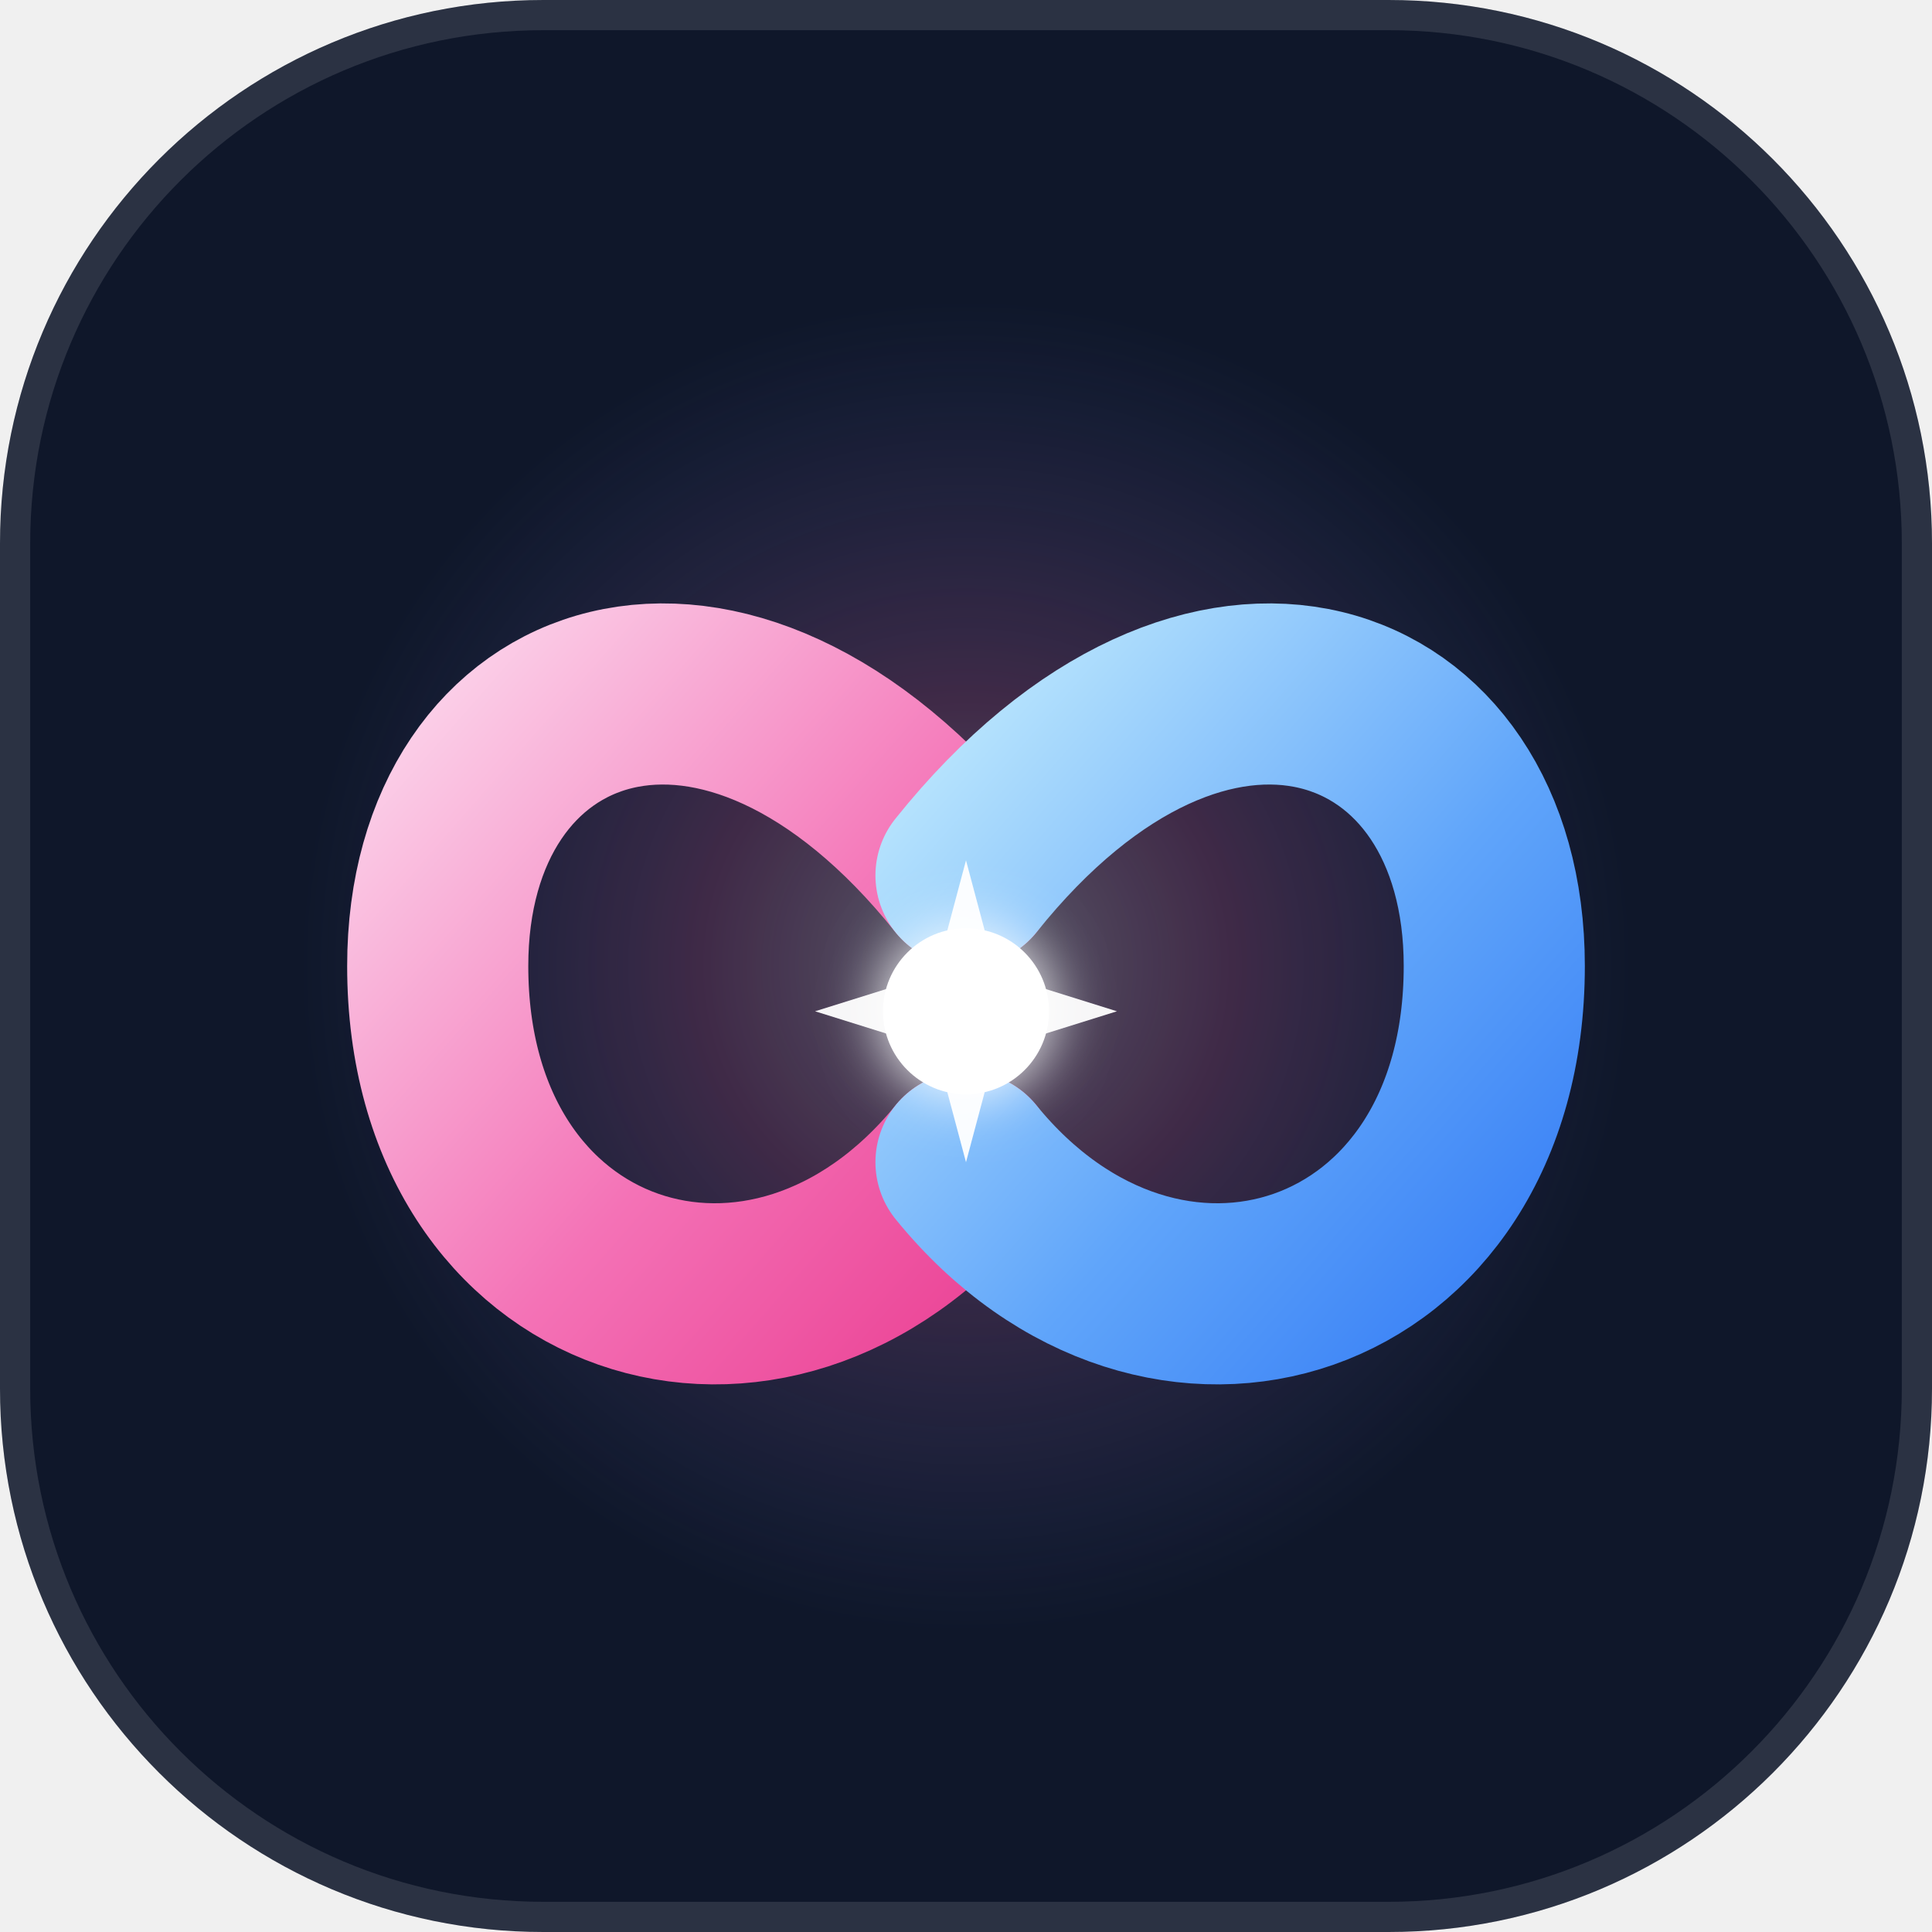
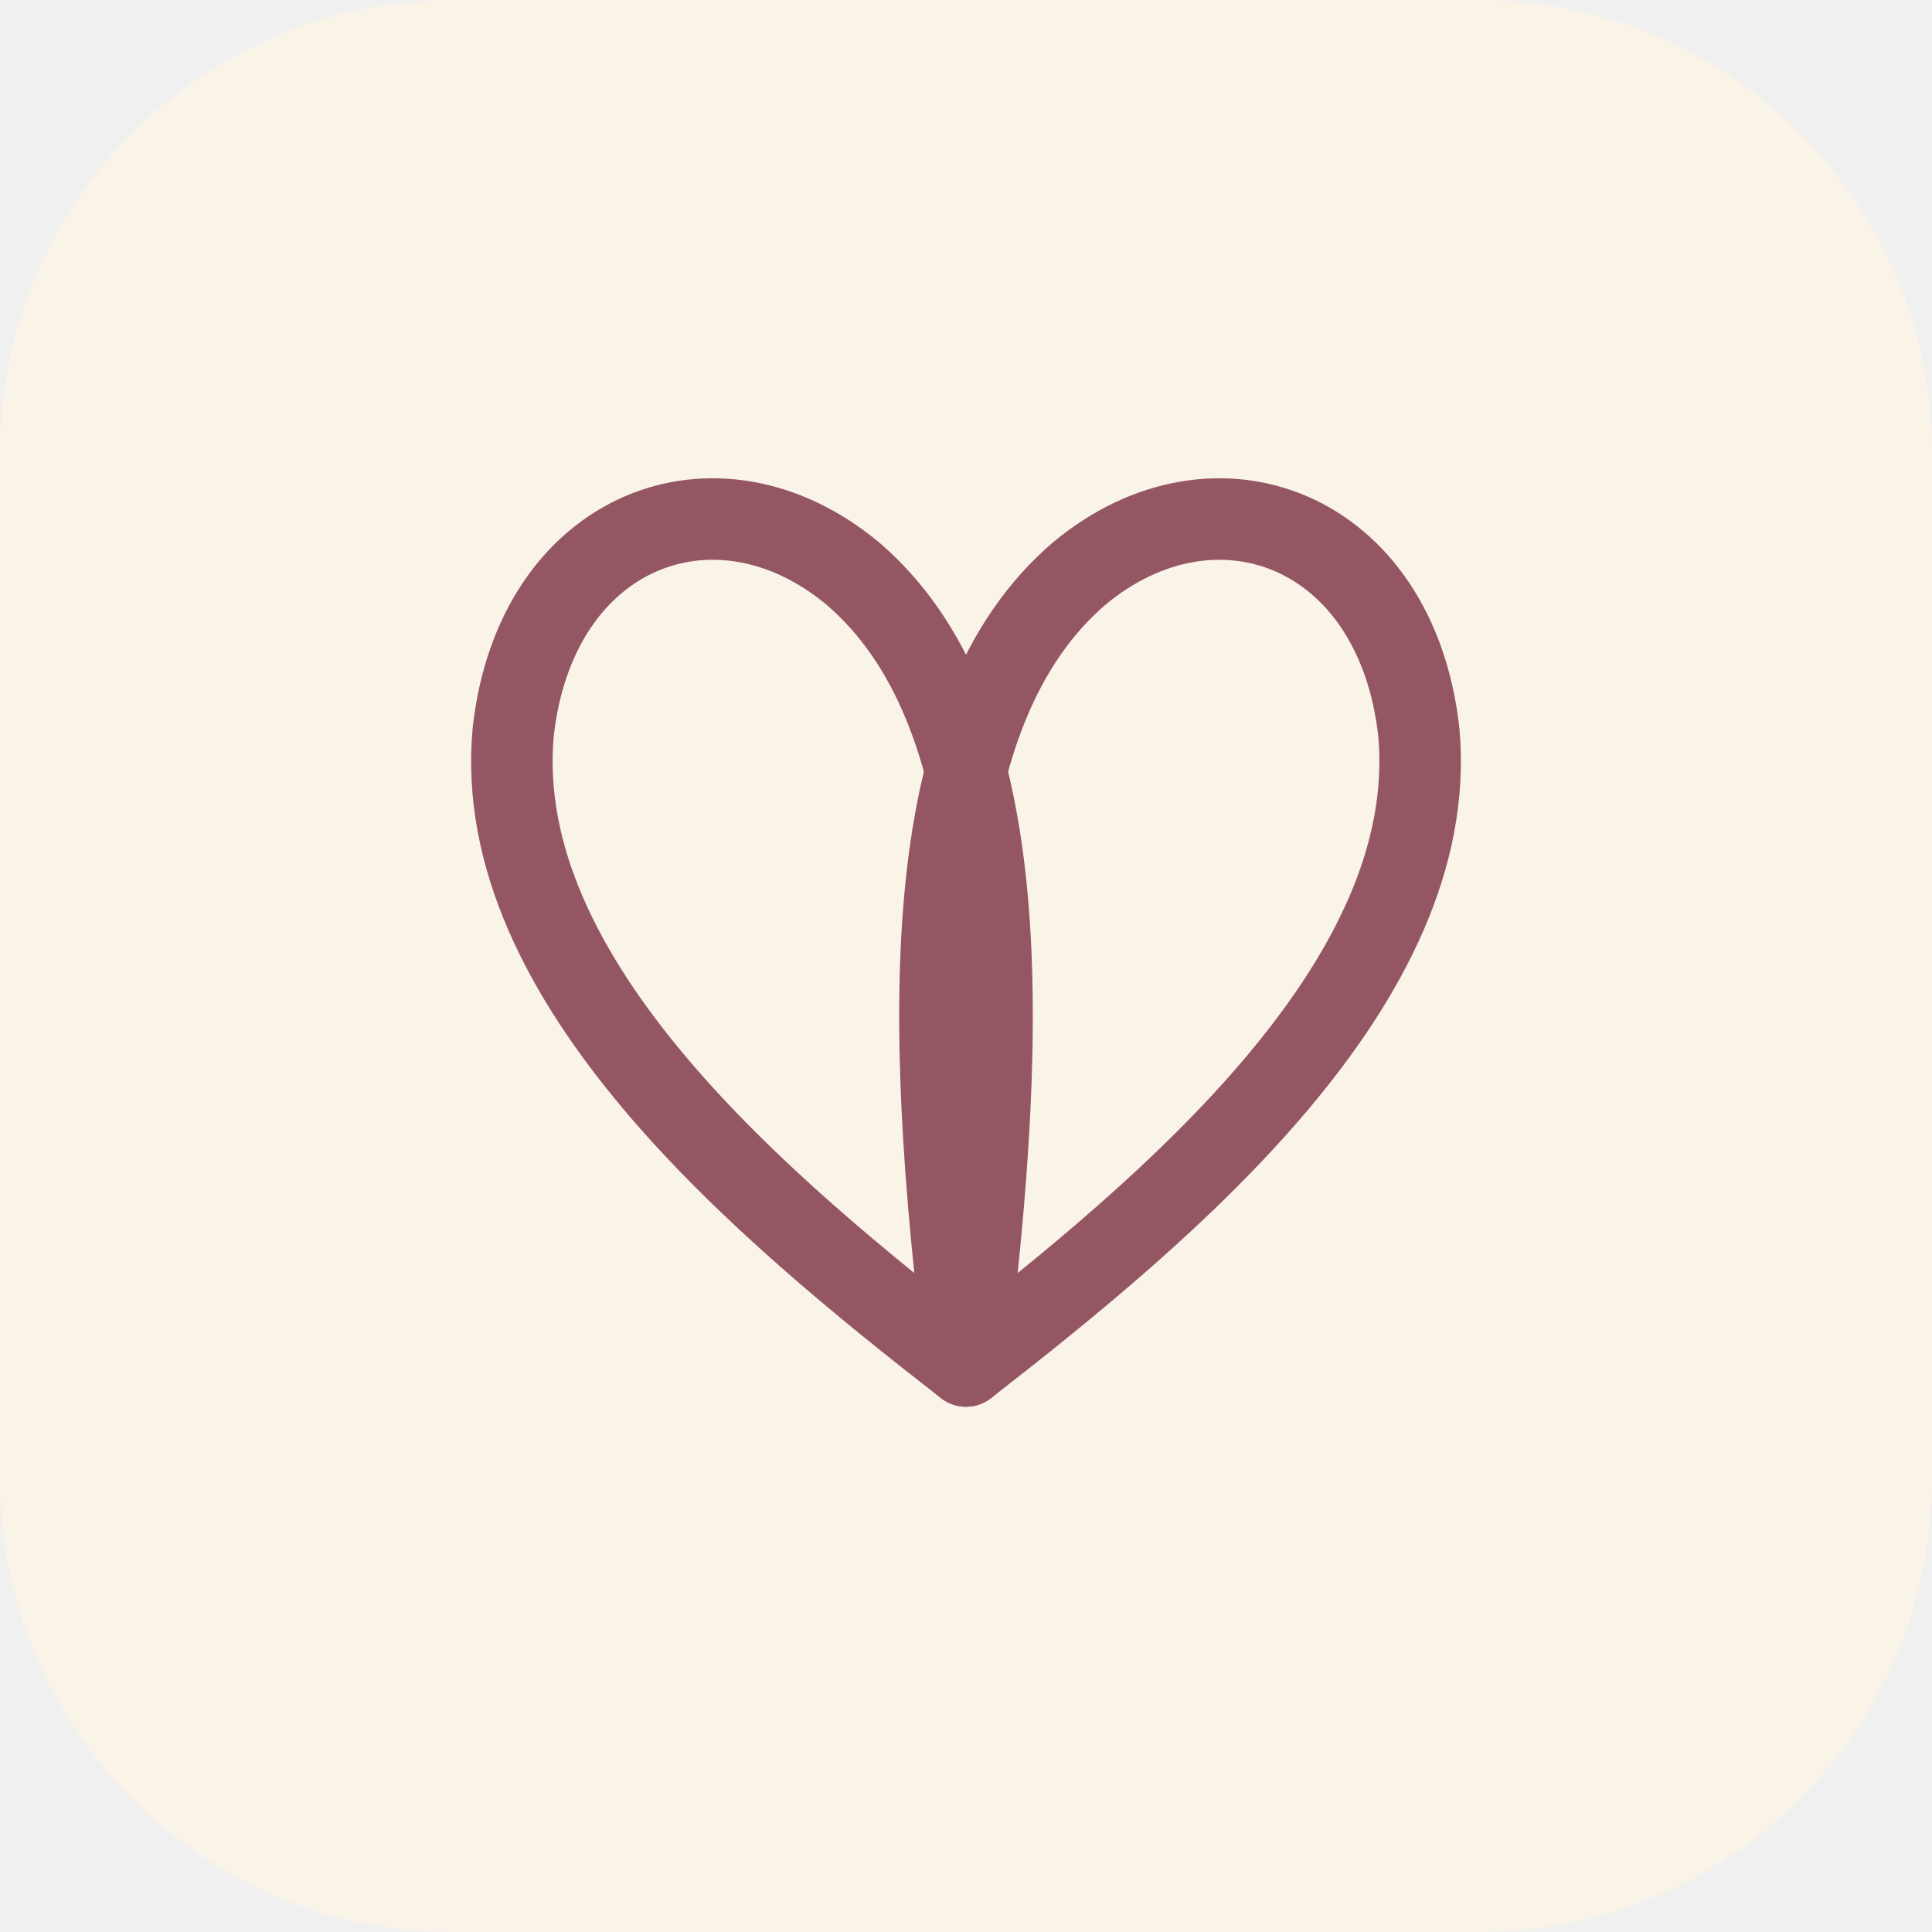
- <svg xmlns="http://www.w3.org/2000/svg" viewBox="0 0 128 128" width="128" height="128" fill="none">
-   <defs>
-     <linearGradient id="fav-rose" x1="0%" y1="0%" x2="100%" y2="100%">
-       <stop offset="0%" stop-color="#FBCFE8" />
-       <stop offset="60%" stop-color="#F472B6" />
-       <stop offset="100%" stop-color="#EC4899" />
-     </linearGradient>
-     <linearGradient id="fav-blue" x1="0%" y1="0%" x2="100%" y2="100%">
-       <stop offset="0%" stop-color="#BAE6FD" />
-       <stop offset="60%" stop-color="#60A5FA" />
-       <stop offset="100%" stop-color="#3B82F6" />
-     </linearGradient>
-     <radialGradient id="fav-glow" cx="50%" cy="50%" r="50%">
-       <stop offset="0%" stop-color="#FFFFFF" stop-opacity="0.9" />
-       <stop offset="40%" stop-color="#F472B6" stop-opacity="0.6" />
-       <stop offset="100%" stop-color="#818CF8" stop-opacity="0" />
-     </radialGradient>
-     <filter id="fav-sparkle" x="-50%" y="-50%" width="200%" height="200%">
-       <feGaussianBlur in="SourceGraphic" stdDeviation="2" result="blur" />
-       <feMerge>
-         <feMergeNode in="blur" />
-         <feMergeNode in="SourceGraphic" />
-       </feMerge>
-     </filter>
-   </defs>
-   <rect width="128" height="128" rx="36" fill="#0F172A" />
-   <rect width="126" height="126" x="1" y="1" rx="35" stroke="rgba(255, 255, 255, 0.12)" stroke-width="2" />
-   <circle cx="64" cy="64" r="44" fill="url(#fav-glow)" opacity="0.35" />
-   <path d="M64 77 C51 93 29 86 29 64 C29 45 48 38 64 58" stroke="url(#fav-rose)" stroke-width="12" stroke-linecap="round" stroke-linejoin="round" fill="none" />
-   <path d="M64 58 C80 38 99 45 99 64 C99 86 77 93 64 77" stroke="url(#fav-blue)" stroke-width="12" stroke-linecap="round" stroke-linejoin="round" fill="none" />
-   <circle cx="64" cy="67" r="5.5" fill="#FFFFFF" filter="url(#fav-sparkle)" />
-   <path d="M64 57 L66 64.5 L74 67 L66 69.5 L64 77 L62 69.5 L54 67 L62 64.5 Z" fill="#FFFFFF" opacity="0.95" />
+ <svg xmlns="http://www.w3.org/2000/svg" width="128" height="128" viewBox="0 0 128 128">
+   <rect width="128" height="128" rx="30" fill="#FAF3E8" />
+   <g transform="translate(16 14) scale(1.5)">
+     <g fill="none" stroke="#945663" stroke-width="3.6" stroke-linecap="round" stroke-linejoin="round">
+       <path d="M32 51C23 44 11 34 12 23C13 14 21 11 27 16C34 22 34 35 32 51Z" />
+       <path d="M32 51C41 44 53 34 52 23C51 14 43 11 37 16C30 22 30 35 32 51Z" />
+     </g>
+   </g>
</svg>
